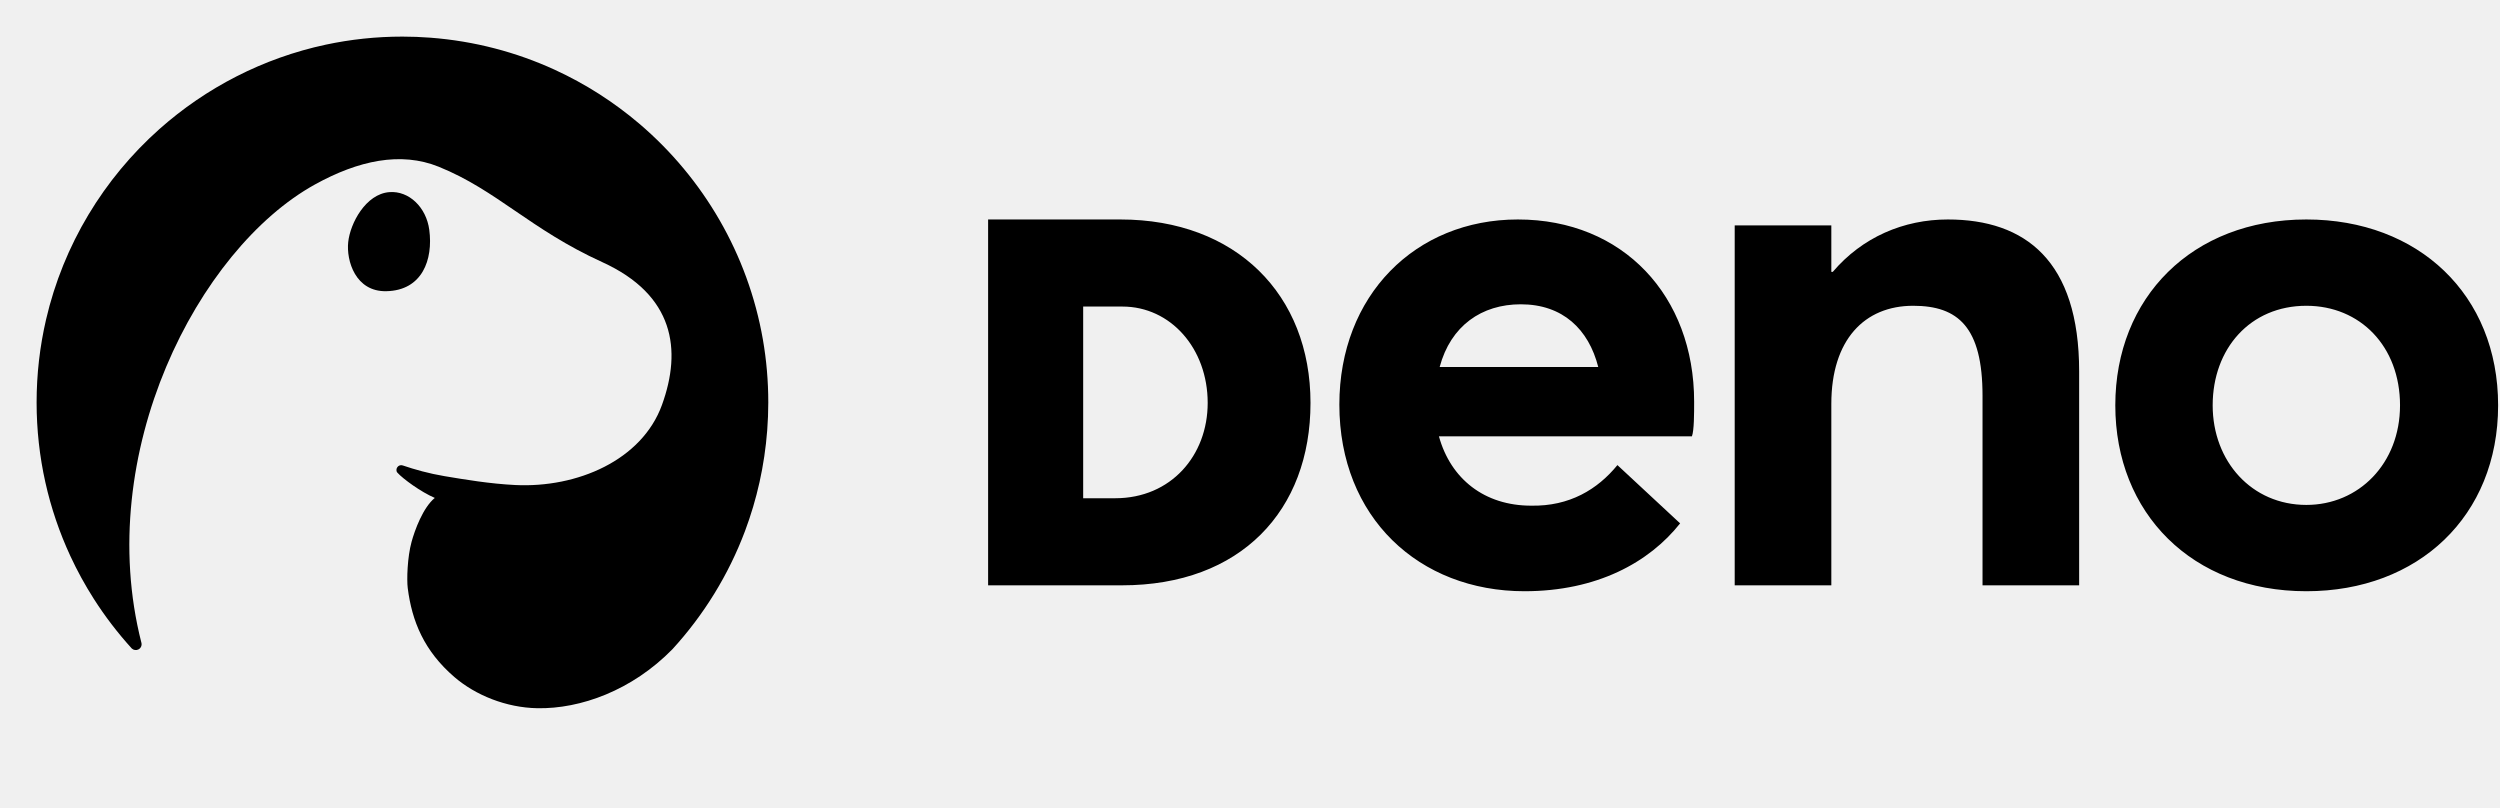
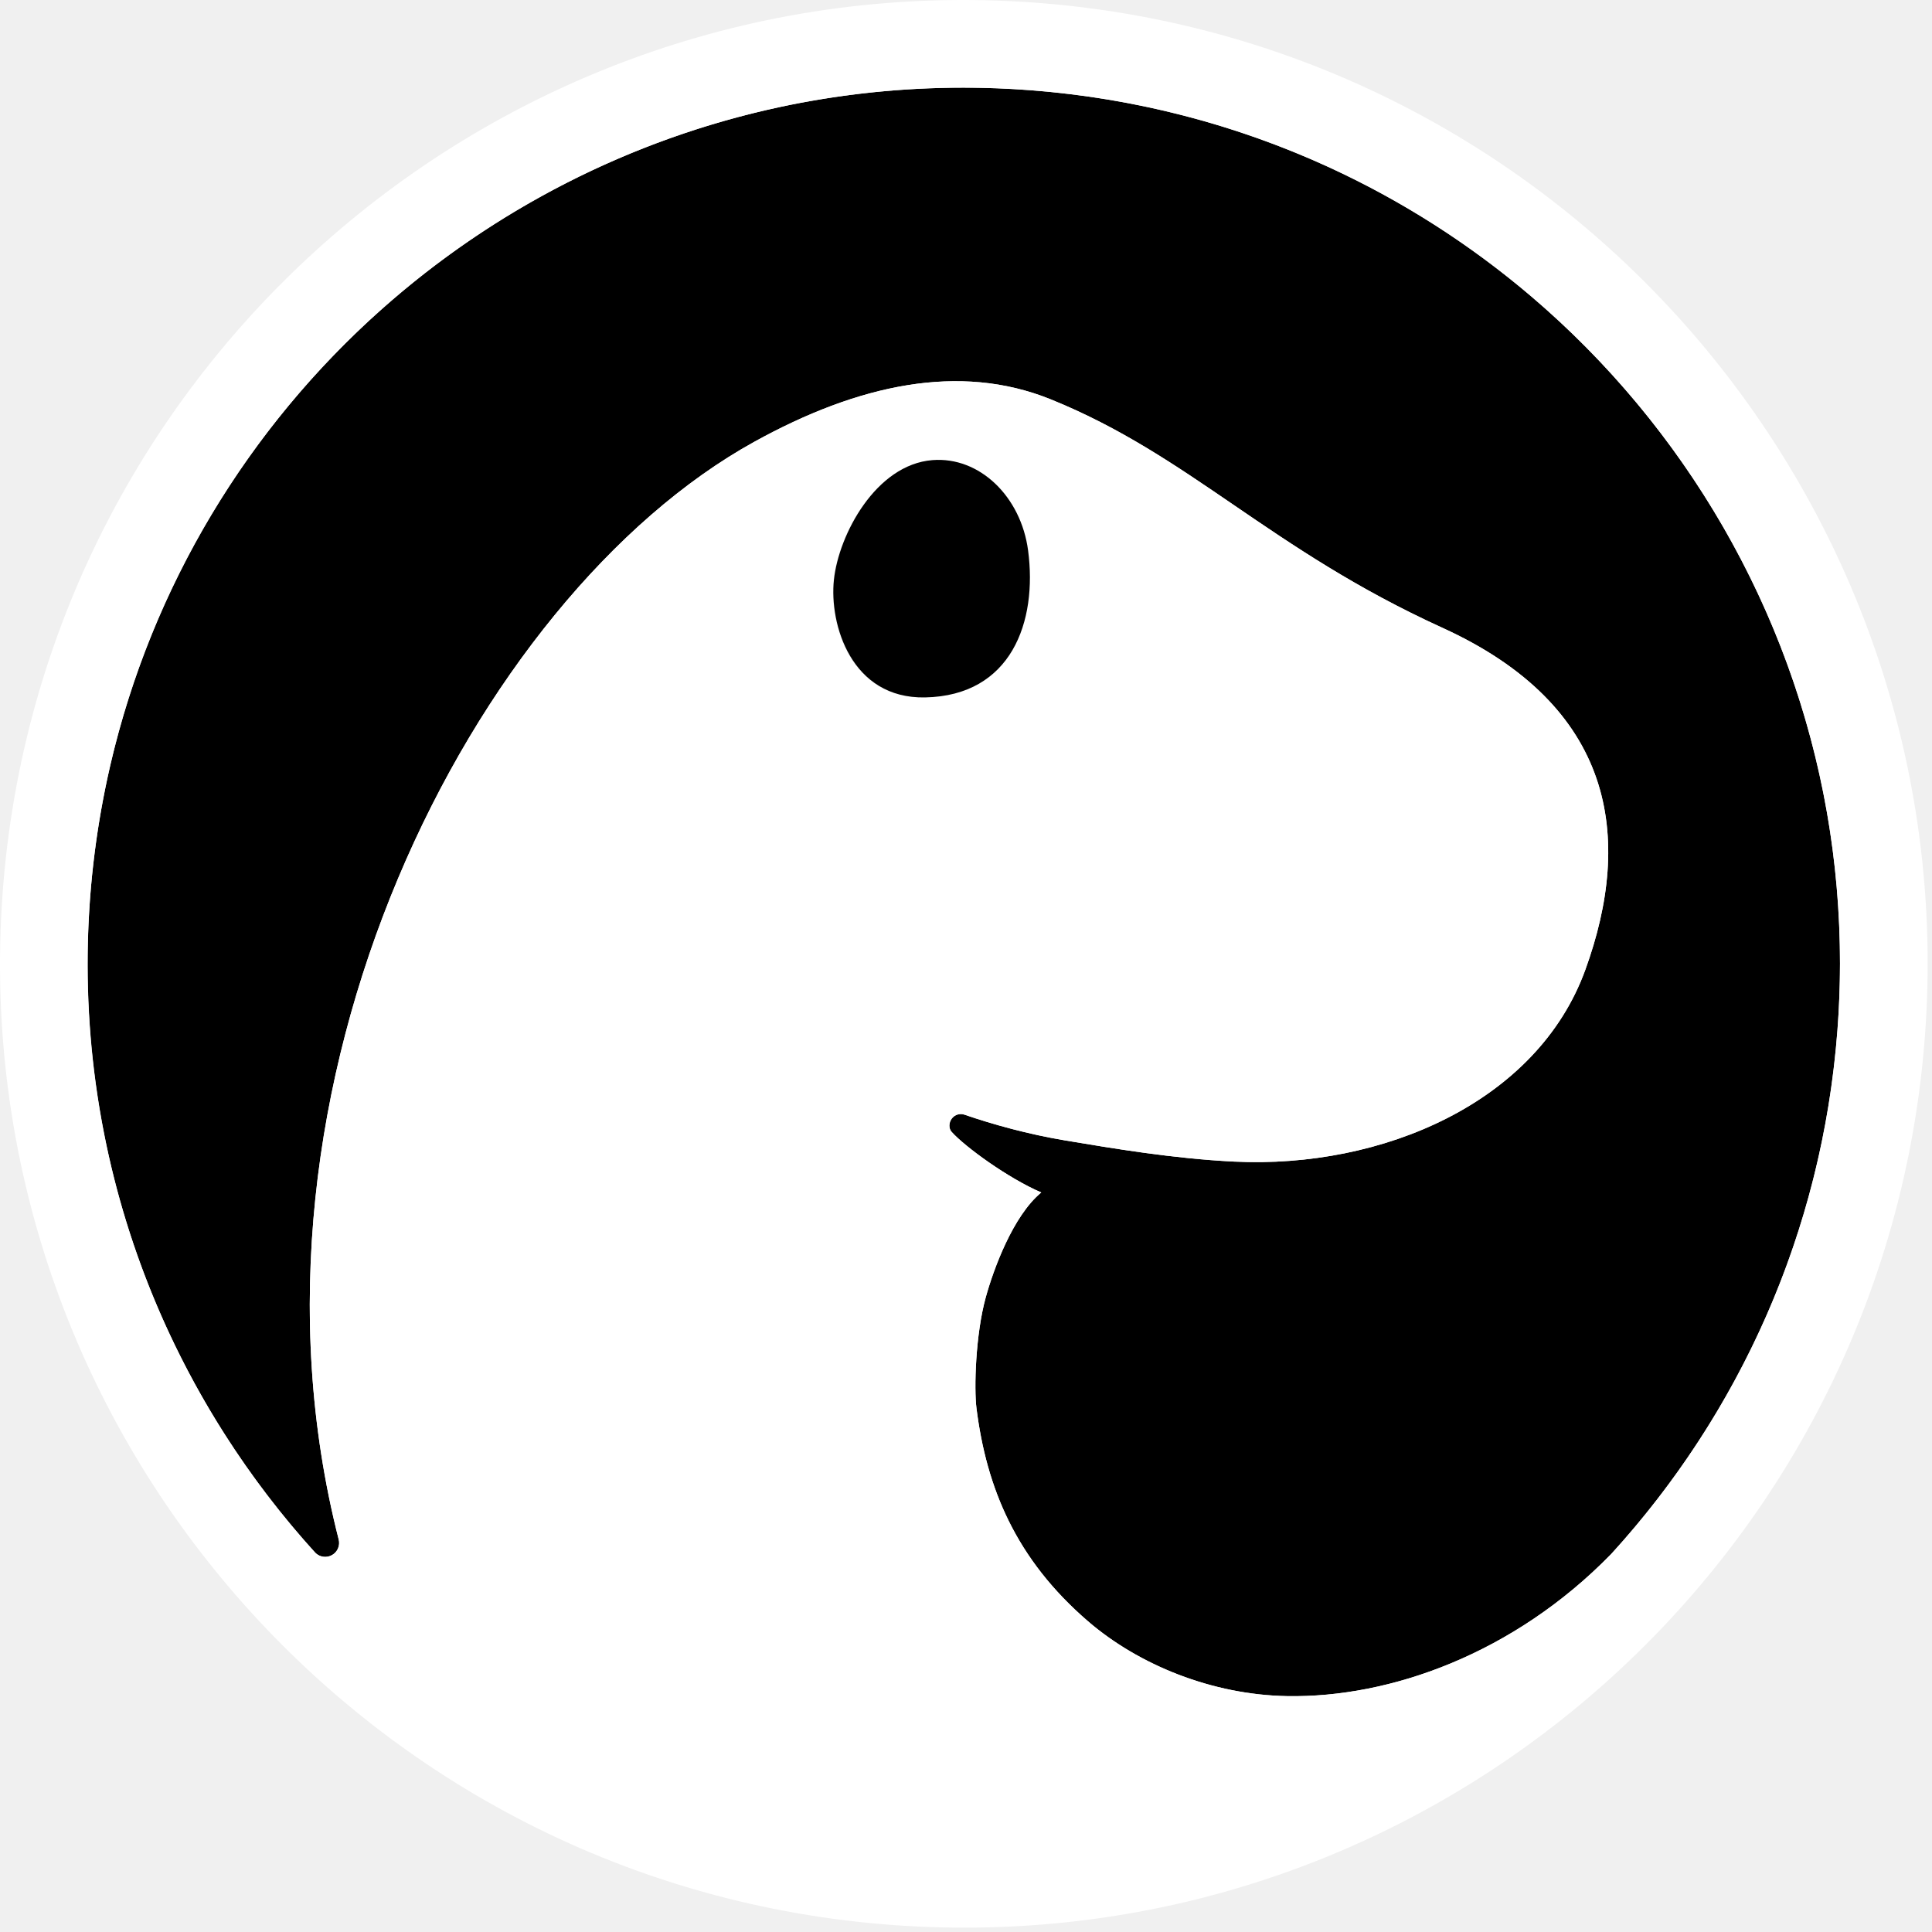
- <svg xmlns="http://www.w3.org/2000/svg" width="100%" height="100%" viewBox="0 0 1025 331" version="1.1" xmlnsxlink="http://www.w3.org/1999/xlink" xml:space="preserve" style="fill-rule:evenodd;clip-rule:evenodd;stroke-linejoin:round;stroke-miterlimit:2;" class="h-12 w-auto" data-component="logo">
-   <path id="background" d="M28.829,227.937c-8.871,-19.143 -13.822,-40.465 -13.822,-62.935c-0,-5.815 0.332,-11.554 0.977,-17.197c0.655,-5.703 1.626,-11.299 2.893,-16.773c7.12,-30.704 23.68,-57.808 46.452,-78.082c19.127,-17.006 42.558,-29.14 68.244,-34.64c10.137,-2.165 20.651,-3.304 31.43,-3.304c3.778,0.004 7.583,0.149 11.411,0.441c18.154,1.386 35.309,5.956 50.959,13.121c12.625,5.786 24.31,13.274 34.762,22.169c26.253,22.364 44.562,53.517 50.651,88.476c1.455,8.379 2.213,16.996 2.213,25.789c-0.003,3.784 -0.149,7.595 -0.442,11.429c-1.106,14.489 -4.241,28.342 -9.104,41.302c-6.788,18.051 -16.959,34.452 -29.738,48.428c-16.621,16.971 -37.743,24.523 -55.384,24.209c-12.828,-0.229 -25.379,-5.333 -34.052,-12.801c-12.39,-10.669 -17.394,-22.865 -19.11,-36.474c-0.426,-3.383 -0.176,-12.601 1.585,-18.984c1.312,-4.758 4.64,-13.946 9.507,-17.965c-5.693,-2.452 -13.021,-7.792 -15.331,-10.355c-0.568,-0.63 -0.494,-1.617 0.014,-2.296c0.509,-0.678 1.4,-0.946 2.199,-0.659c4.895,1.68 10.856,3.337 17.142,4.389c8.267,1.382 18.548,3.122 28.963,3.634c25.395,1.247 51.921,-10.151 60.154,-32.83c8.232,-22.679 5.038,-45.111 -24.496,-58.566c-29.535,-13.456 -43.178,-29.455 -67.041,-39.104c-15.587,-6.303 -32.935,-2.561 -50.746,7.282c-47.974,26.512 -90.955,110.279 -71.142,187.887c0.283,1.062 -0.195,2.18 -1.158,2.709c-0.903,0.495 -2.013,0.354 -2.761,-0.331c-5.766,-6.336 -10.998,-13.166 -15.623,-20.421c-3.578,-5.614 -6.79,-11.475 -9.606,-17.548Z" style="fill: #000;" />
-   <path id="outline" d="M172.67,0.181c90.968,4.232 161.386,81.521 157.155,172.489c-4.232,90.968 -81.522,161.385 -172.489,157.153c-90.968,-4.231 -161.386,-81.52 -157.155,-172.487c4.232,-90.968 81.521,-161.386 172.489,-157.155Zm38.578,198.678c-10.415,-0.512 -20.696,-2.252 -28.963,-3.634c-6.286,-1.052 -12.247,-2.709 -17.142,-4.389c-0.799,-0.287 -1.69,-0.019 -2.199,0.659c-0.508,0.679 -0.582,1.666 -0.014,2.296c2.31,2.563 9.638,7.903 15.331,10.355c-4.867,4.019 -8.195,13.207 -9.507,17.965c-1.761,6.383 -2.011,15.601 -1.585,18.984c1.716,13.609 6.72,25.805 19.11,36.474c8.673,7.468 21.224,12.572 34.052,12.801c17.702,0.315 38.909,-7.29 55.556,-24.385c21.765,-23.861 36.023,-54.887 38.67,-89.554c6.303,-82.546 -55.596,-154.681 -138.143,-160.984c-82.545,-6.303 -154.68,55.597 -160.983,138.143c-3.264,42.749 11.764,82.706 38.481,112.17c0.744,0.809 1.944,1.006 2.907,0.477c0.963,-0.529 1.441,-1.647 1.158,-2.709c-19.813,-77.608 23.168,-161.375 71.142,-187.887c17.811,-9.843 35.159,-13.585 50.746,-7.282c23.863,9.649 37.506,25.648 67.041,39.104c29.534,13.455 32.728,35.887 24.496,58.566c-8.233,22.679 -34.759,34.077 -60.154,32.83Z" style="fill: transparent;" />
-   <path id="logotype" d="M694.596,164.68c-0,4.838 -0,11.794 -0.909,14.213l-103.727,0c4.837,17.542 18.749,28.431 37.8,28.431c15.728,0.302 27.219,-6.654 35.383,-16.636l25.705,23.894c-12.7,16.028 -34.171,27.822 -63.809,27.822c-43.243,-0 -75.904,-30.242 -75.904,-76.513c-0,-44.756 31.148,-75.907 73.184,-75.907c43.243,-0 72.277,31.453 72.277,74.696Zm-71.07,-39.918c-16.025,-0 -28.729,8.771 -33.265,25.706l65.02,-0c-3.932,-15.422 -14.515,-25.706 -31.755,-25.706Zm175.096,-34.778c31.758,-0 53.829,16.938 53.829,62.298l0,87.703l-39.615,-0l0,-77.724c0,-28.124 -9.976,-36.892 -28.427,-36.892c-19.953,0 -33.564,13.908 -33.564,40.221l-0,74.395l-39.617,-0l0,-147.582l39.617,-0l-0,19.055l0.602,0c12.095,-14.213 29.037,-21.474 47.175,-21.474Zm146.977,152.42c-46.871,-0 -78.324,-32.058 -78.324,-76.21c-0,-44.153 31.453,-76.21 78.324,-76.21c45.971,-0 78.628,30.849 78.628,76.21c0,45.36 -32.657,76.21 -78.628,76.21Zm-0,-35.386c21.469,0 38.411,-16.934 38.411,-40.824c-0,-24.192 -16.332,-40.825 -38.411,-40.825c-22.986,0 -38.404,17.539 -38.404,40.825c0,22.984 16.028,40.824 38.404,40.824Zm-540.473,32.967l0,-150.001l54.227,-0c47.449,-0 77.952,30.845 77.952,75.212c-0,44.154 -28.597,74.789 -77.316,74.789l-54.863,-0Zm38.976,-35.705l13.133,-0c22.878,-0 37.917,-17.535 37.917,-39.084c-0,-22.395 -15.251,-39.507 -34.952,-39.507l-16.098,-0l0,78.591Z" style="fill: #000;" />
-   <path id="eye" d="M159.634,78.772c8.092,-0.634 15.152,6.272 16.369,15.457c1.624,12.235 -2.867,24.874 -17.633,25.165c-12.614,0.252 -16.436,-12.469 -15.6,-20.175c0.83,-7.706 7.182,-19.687 16.864,-20.447Z" style="fill: #000;" />
-   <style>
-         @keyframes blink {
-           0%, 100% {
-             transform: scaleY(1);
-           }
-           50% {
-             transform: scaleY(0.15);
-           }
-         }
-         [data-component="logo"]:hover,
-         a:focus [data-component="logo"] {
-           #eye {
-             transform-origin: 50% 30%;
-             animation: blink 0.15s cubic-bezier(0.5, 0, 0.5, 1);
-           }
-         }
-         </style>
+ <svg xmlns="http://www.w3.org/2000/svg" width="100%" height="100%" viewBox="0 0 441 441" version="1.1" xml:space="preserve" style="fill-rule:evenodd;clip-rule:evenodd;stroke-linejoin:round;stroke-miterlimit:2;">
+   <g transform="matrix(1.02631,-2.08167e-17,2.08167e-17,1.02631,-0.525826,-0.525138)">
+     <path d="M37.965,296.635C26.441,271.766 20.009,244.065 20.009,214.873C20.009,207.318 20.439,199.863 21.278,192.531C22.129,185.123 23.39,177.852 25.036,170.742C34.286,130.852 55.801,95.64 85.384,69.301C110.233,47.207 140.674,31.444 174.043,24.299C187.212,21.486 200.872,20.006 214.875,20.006C219.783,20.011 224.727,20.2 229.701,20.579C253.285,22.38 275.571,28.317 295.904,37.625C312.305,45.143 327.486,54.87 341.064,66.426C375.17,95.48 398.957,135.953 406.867,181.369C408.757,192.255 409.742,203.45 409.742,214.873C409.738,219.789 409.548,224.74 409.168,229.721C407.731,248.545 403.659,266.542 397.34,283.379C388.521,306.83 375.308,328.136 358.706,346.294C337.113,368.342 309.673,378.152 286.755,377.744C270.09,377.447 253.784,370.816 242.516,361.114C226.42,347.253 219.918,331.409 217.69,313.729C217.136,309.334 217.461,297.358 219.748,289.066C221.453,282.885 225.777,270.948 232.1,265.727C224.703,262.541 215.183,255.604 212.182,252.274C211.445,251.455 211.54,250.174 212.2,249.292C212.861,248.41 214.02,248.062 215.057,248.435C221.416,250.618 229.161,252.771 237.327,254.137C248.067,255.932 261.424,258.194 274.955,258.859C307.946,260.479 342.407,245.67 353.103,216.207C363.798,186.744 359.649,157.602 321.279,140.121C282.909,122.64 265.185,101.856 234.183,89.32C213.934,81.131 191.396,85.992 168.257,98.78C105.931,133.223 50.092,242.048 75.833,342.873C76.201,344.252 75.58,345.705 74.328,346.392C73.156,347.036 71.713,346.852 70.741,345.962C63.25,337.731 56.454,328.857 50.445,319.433C45.796,312.139 41.623,304.524 37.965,296.635Z" />
+   </g>
+   <g transform="matrix(0.0920293,0.00428099,-0.00428099,0.0920293,-28.1272,-500.301)">
+     <path d="M3053.7,5296.9C4371.65,5296.9 5441.66,6366.91 5441.66,7684.86C5441.66,9002.81 4371.65,10072.8 3053.7,10072.8C1735.75,10072.8 665.74,9002.81 665.74,7684.86C665.74,6366.91 1735.75,5296.9 3053.7,5296.9ZM3745.03,8143.22C3594.12,8142.82 3444.31,8124.57 3323.87,8110.15C3232.29,8099.18 3144.99,8079.23 3073.1,8058.23C3061.36,8054.62 3048.65,8059.09 3041.75,8069.24C3034.86,8079.4 3034.46,8093.71 3043.09,8102.44C3078.21,8137.94 3187.74,8210.21 3271.7,8241.83C3204.04,8303.2 3162.1,8438.28 3146.33,8507.94C3125.17,8601.4 3127.75,8734.83 3136.19,8783.45C3170.14,8979.04 3250.69,9151.99 3436.99,9297.9C3567.4,9400.03 3752.28,9465.38 3937.88,9460.06C4194.01,9452.71 4495.48,9328.51 4724.65,9070.17C5023.25,8710.58 5208.52,8252.45 5223.47,7749.5C5259.08,6551.9 4315.7,5550.69 3118.1,5515.08C1920.51,5479.47 919.301,6422.86 883.689,7620.45C865.246,8240.66 1109.37,8808.21 1515.43,9216.2C1526.73,9227.39 1544.21,9229.43 1557.78,9221.14C1571.35,9212.85 1577.51,9196.36 1572.7,9181.2C1234.07,8072.55 1799.11,6832.64 2474.84,6417.1C2725.71,6262.82 2973.99,6197.06 3203.56,6277.7C3555.04,6401.15 3763.03,6623.26 4199.06,6797.93C4635.09,6972.59 4696.35,7294.74 4592.58,7628.14C4488.81,7961.54 4113,8144.17 3745.03,8143.22ZM2917.17,6442.51C2777.75,6459.97 2693.93,6637.44 2687.08,6749.42C2680.18,6861.39 2744.03,7042.7 2926.19,7030.63C3139.52,7016.49 3195.89,6830.7 3164.24,6654.94C3140.48,6522.94 3033.73,6427.9 2917.17,6442.51Z" style="fill:white;" />
+   </g>
+   <g transform="matrix(7.12289,0.543899,-0.543899,7.12289,-4867.49,-1040.55)">
+     <path d="M721.316,105.751C722.813,105.518 724.225,106.703 724.582,108.395C725.058,110.649 724.402,113.065 721.658,113.329C719.314,113.555 718.422,111.242 718.468,109.796C718.513,108.35 719.525,106.03 721.316,105.751Z" />
+   </g>
</svg>
